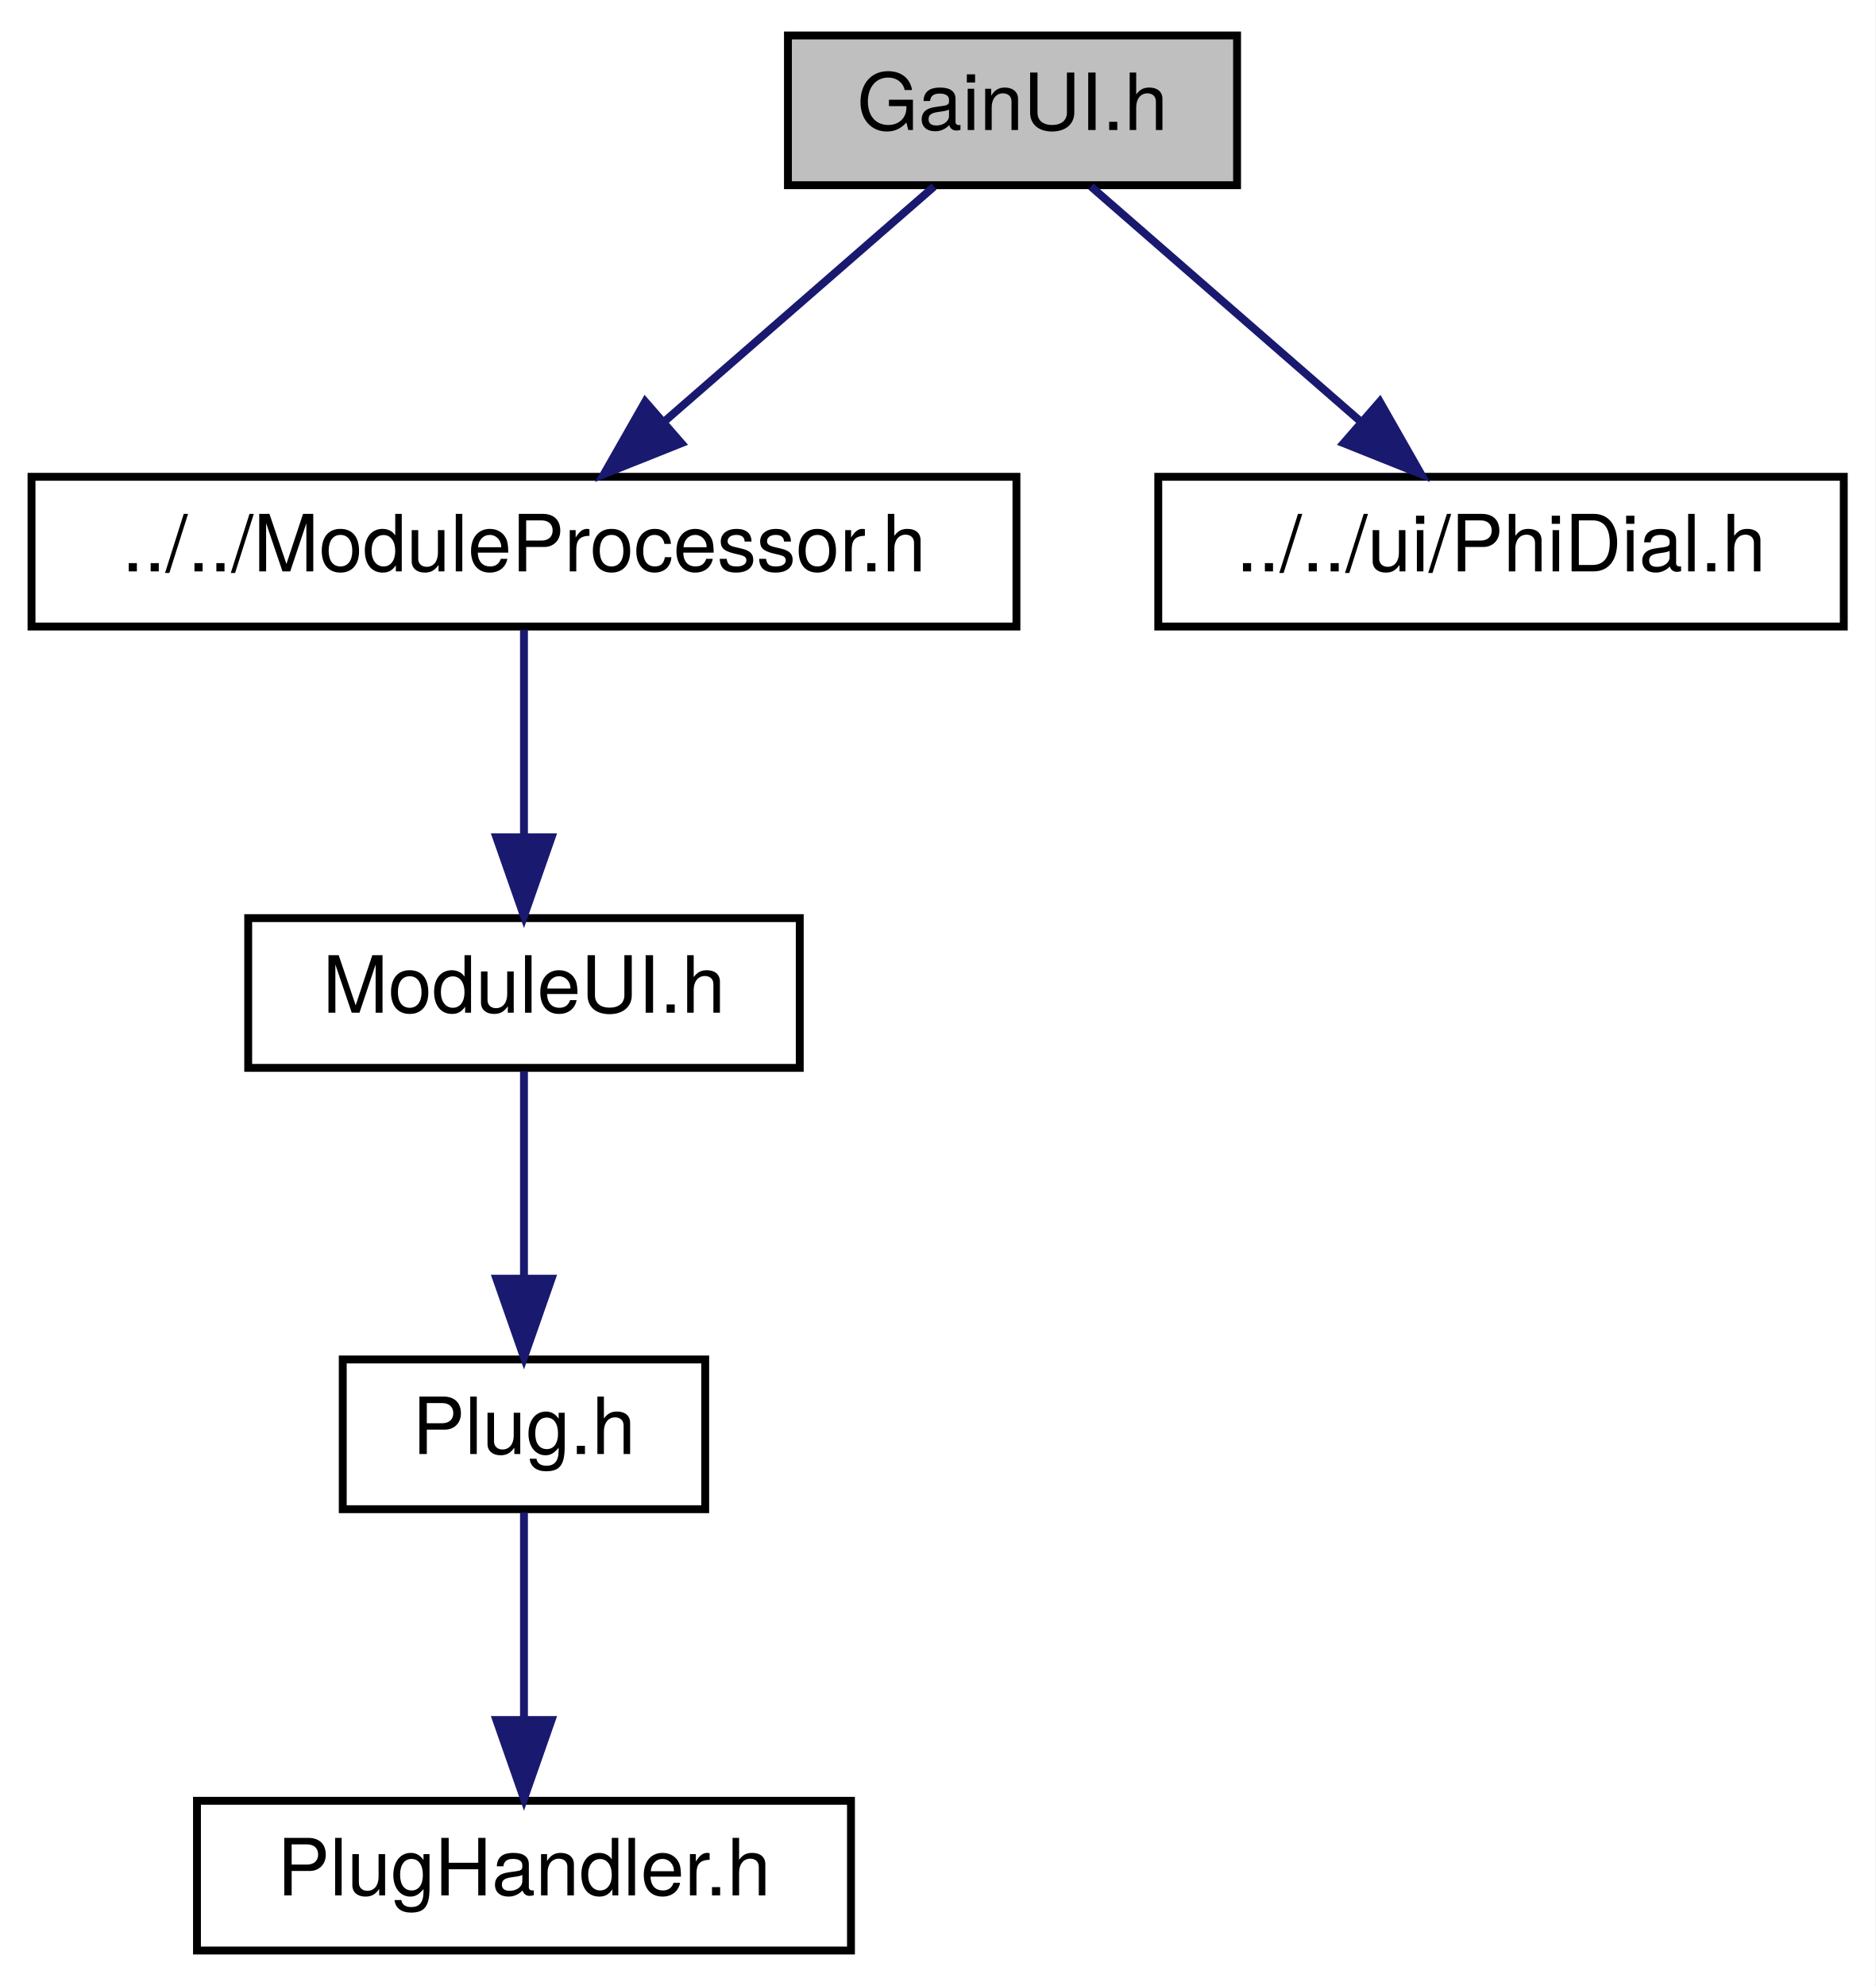
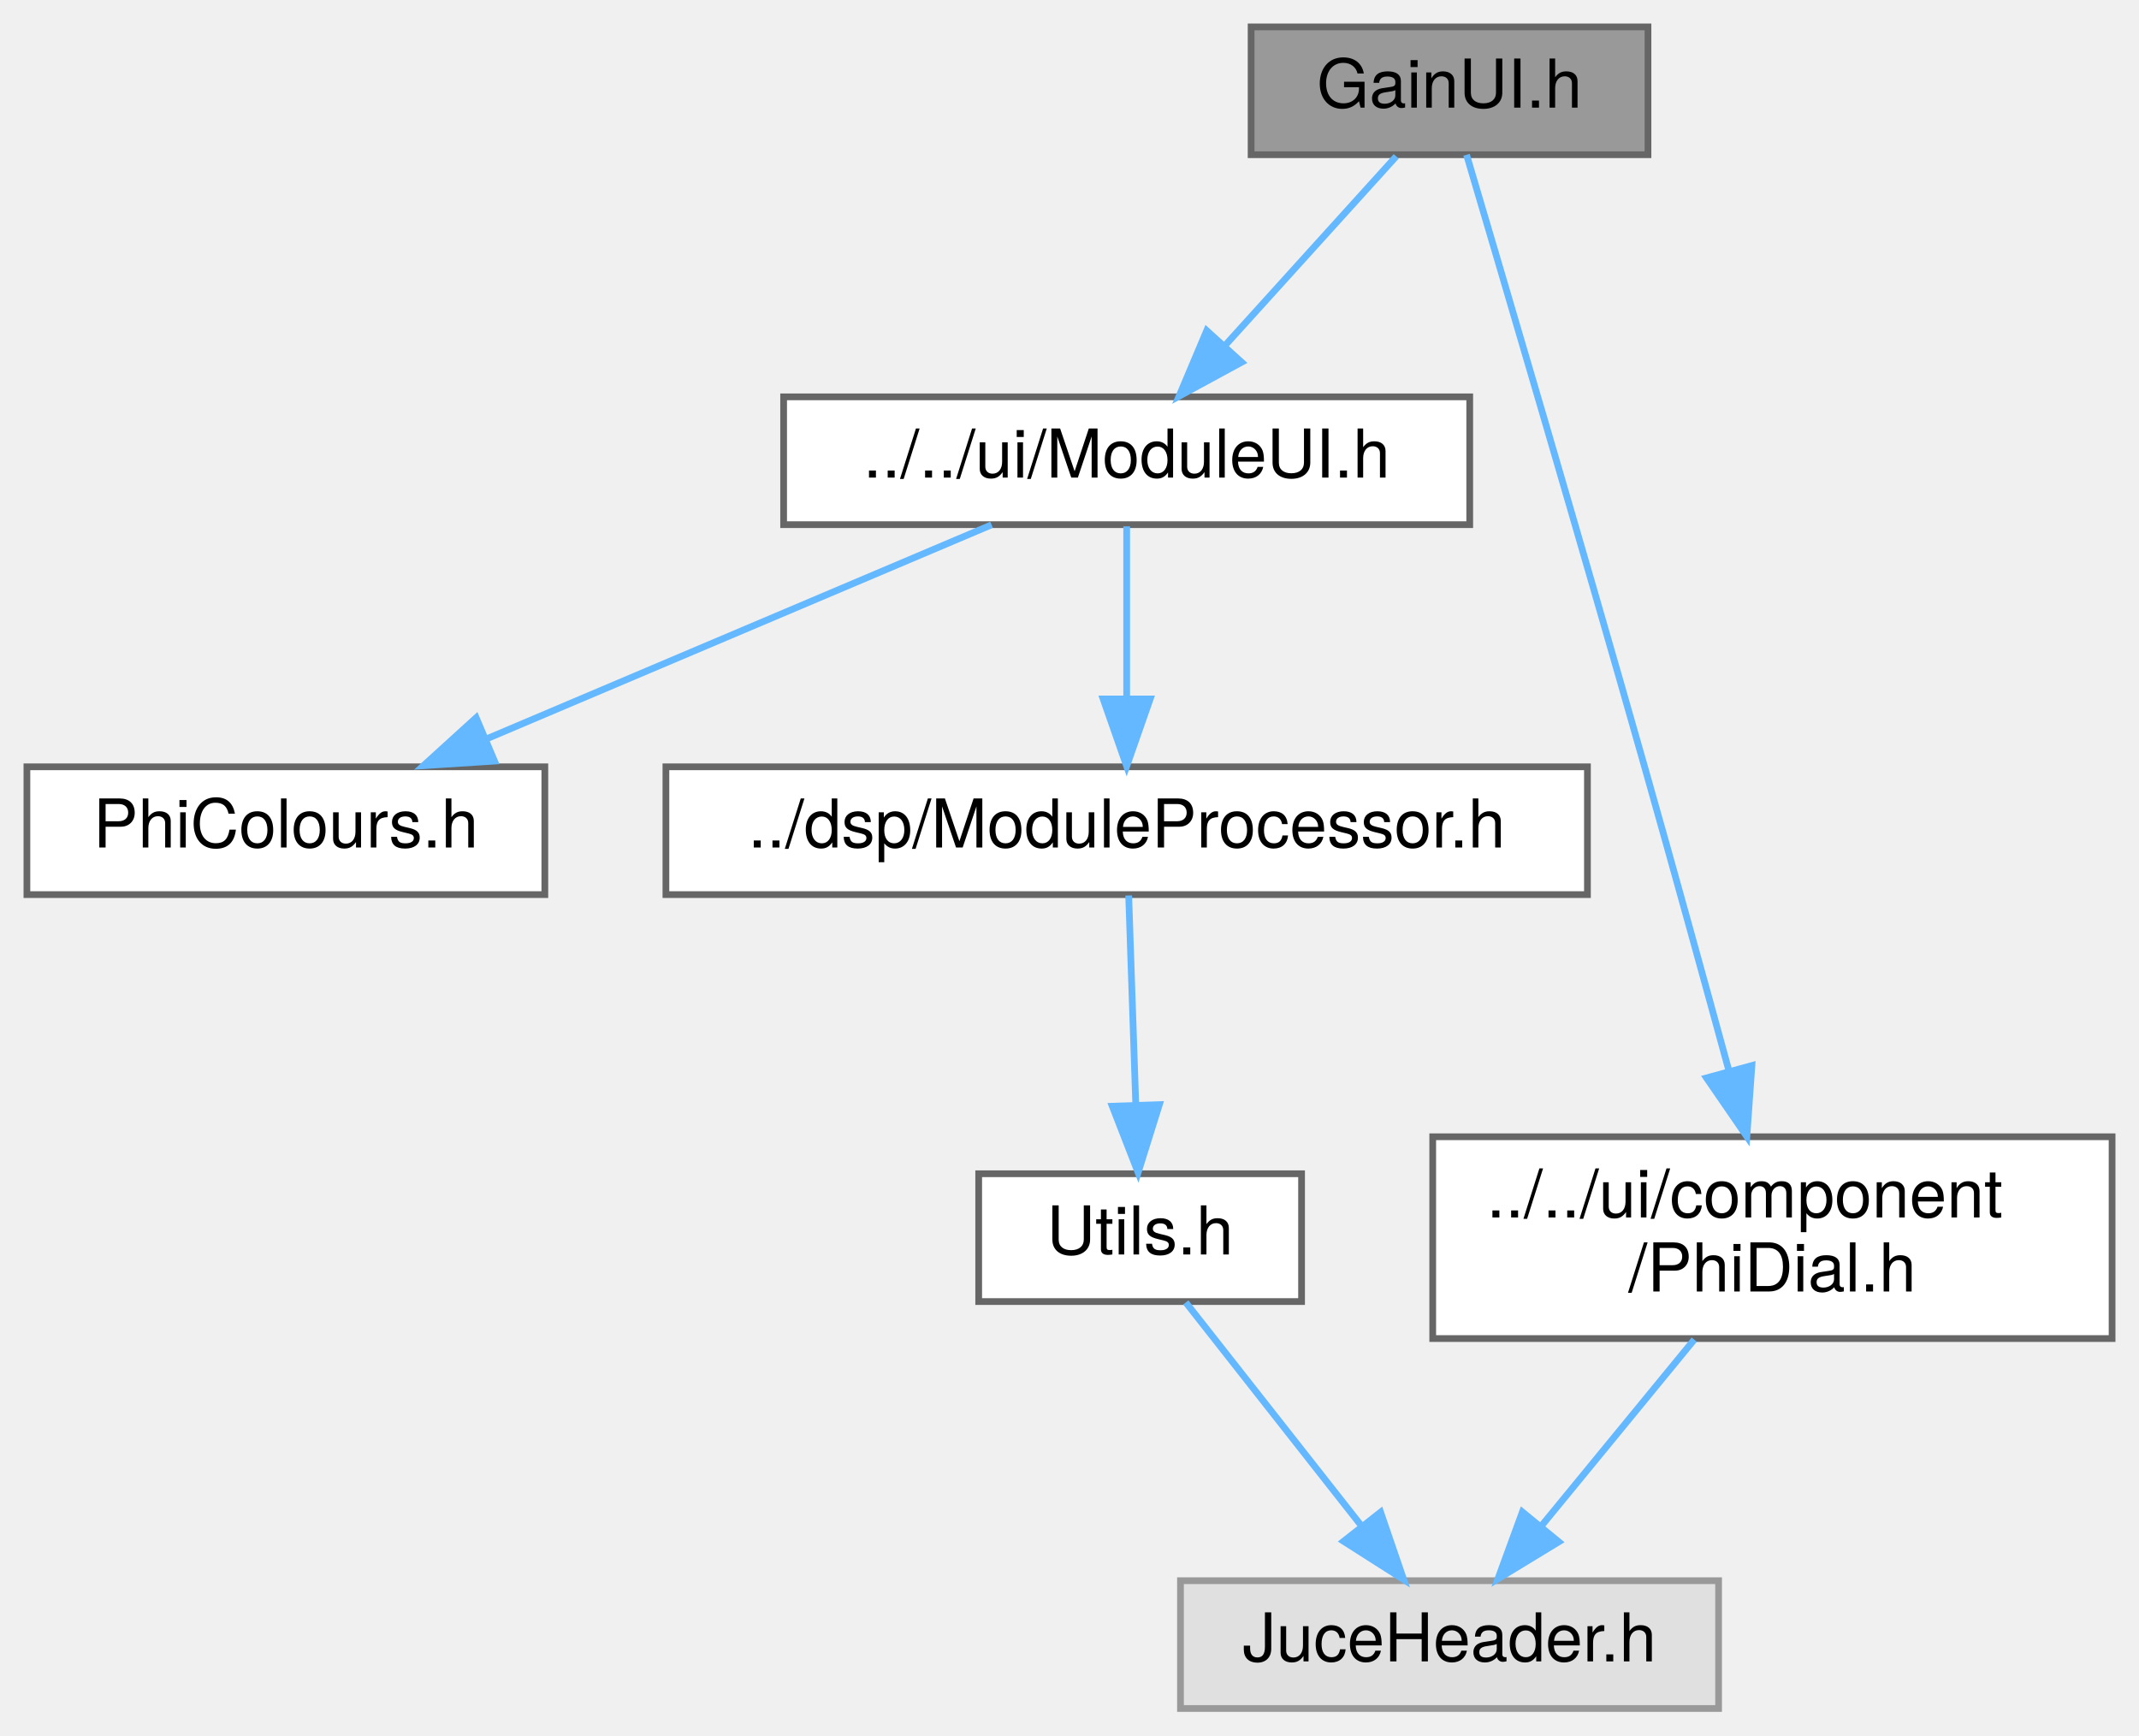
- <svg xmlns="http://www.w3.org/2000/svg" xmlns:xlink="http://www.w3.org/1999/xlink" width="238pt" height="252pt" viewBox="0.00 0.00 238.00 252.00">
-   <g id="graph0" class="graph" transform="scale(1 1) rotate(0) translate(4 248)">
-     <polygon fill="white" stroke="none" points="-4,4 -4,-248 234,-248 234,4 -4,4" />
-     <g id="node1" class="node">
-       <polygon fill="#bfbfbf" stroke="black" points="96,-224.5 96,-243.5 153,-243.5 153,-224.5 96,-224.5" />
-       <text text-anchor="middle" x="124.5" y="-231.5" font-family="Helvetica Neue" font-size="10.00">GainUI.h</text>
-     </g>
-     <g id="node2" class="node">
-       <g id="a_node2">
-         <a xlink:href="_module_processor_8h.html" target="_top" xlink:title="../../ModuleProcessor.h">
-           <polygon fill="white" stroke="black" points="-7.10543e-15,-168.5 -7.10543e-15,-187.5 125,-187.5 125,-168.5 -7.10543e-15,-168.5" />
-           <text text-anchor="middle" x="62.5" y="-175.5" font-family="Helvetica Neue" font-size="10.00">../../ModuleProcessor.h</text>
+ <svg xmlns="http://www.w3.org/2000/svg" xmlns:xlink="http://www.w3.org/1999/xlink" width="318pt" height="258pt" viewBox="0.00 0.00 318.00 258.00">
+   <g id="graph0" class="graph" transform="scale(1 1) rotate(0) translate(4 254)">
+     <g id="Node000001" class="node">
+       <g id="a_Node000001">
+         <a xlink:title=" ">
+           <polygon fill="#999999" stroke="#666666" points="241,-250 182,-250 182,-231 241,-231 241,-250" />
+           <text text-anchor="middle" x="211.5" y="-238" font-family="Helvetica Neue" font-size="10.00">GainUI.h</text>
        </a>
      </g>
    </g>
-     <g id="edge1" class="edge">
-       <path fill="none" stroke="midnightblue" d="M114.539,-224.324C105.373,-216.341 91.563,-204.313 80.472,-194.653" />
-       <polygon fill="midnightblue" stroke="midnightblue" points="82.482,-191.762 72.643,-187.834 77.885,-197.041 82.482,-191.762" />
-     </g>
-     <g id="node6" class="node">
-       <g id="a_node6">
-         <a xlink:href="_phi_dial_8h.html" target="_top" xlink:title="../../ui/PhiDial.h">
-           <polygon fill="white" stroke="black" points="143,-168.5 143,-187.5 230,-187.5 230,-168.5 143,-168.5" />
-           <text text-anchor="middle" x="186.5" y="-175.5" font-family="Helvetica Neue" font-size="10.00">../../ui/PhiDial.h</text>
+     <g id="Node000002" class="node">
+       <g id="a_Node000002">
+         <a xlink:href="_module_u_i_8h.html" target="_top" xlink:title=" ">
+           <polygon fill="white" stroke="#666666" points="214.5,-195 112.5,-195 112.5,-176 214.5,-176 214.5,-195" />
+           <text text-anchor="middle" x="163.5" y="-183" font-family="Helvetica Neue" font-size="10.00">../../ui/ModuleUI.h</text>
        </a>
      </g>
    </g>
-     <g id="edge5" class="edge">
-       <path fill="none" stroke="midnightblue" d="M134.461,-224.324C143.627,-216.341 157.437,-204.313 168.528,-194.653" />
-       <polygon fill="midnightblue" stroke="midnightblue" points="171.115,-197.041 176.357,-187.834 166.518,-191.762 171.115,-197.041" />
-     </g>
-     <g id="node3" class="node">
-       <g id="a_node3">
-         <a xlink:href="_module_u_i_8h.html" target="_top" xlink:title="ModuleUI.h">
-           <polygon fill="white" stroke="black" points="27.5,-112.5 27.5,-131.5 97.5,-131.5 97.5,-112.5 27.5,-112.5" />
-           <text text-anchor="middle" x="62.5" y="-119.5" font-family="Helvetica Neue" font-size="10.00">ModuleUI.h</text>
+     <g id="edge1_Node000001_Node000002" class="edge">
+       <g id="a_edge1_Node000001_Node000002">
+         <a xlink:title=" ">
+           <path fill="none" stroke="#63b8ff" d="M203.57,-230.75C196.65,-223.11 186.43,-211.82 178.05,-202.56" />
+           <polygon fill="#63b8ff" stroke="#63b8ff" points="180.59,-200.15 171.28,-195.09 175.4,-204.85 180.59,-200.15" />
        </a>
      </g>
    </g>
-     <g id="edge2" class="edge">
-       <path fill="none" stroke="midnightblue" d="M62.5,-168.083C62.5,-161.006 62.5,-150.861 62.5,-141.986" />
-       <polygon fill="midnightblue" stroke="midnightblue" points="66,-141.751 62.5,-131.751 59,-141.751 66,-141.751" />
-     </g>
-     <g id="node4" class="node">
-       <g id="a_node4">
-         <a xlink:href="_plug_8h.html" target="_top" xlink:title="Plug.h">
-           <polygon fill="white" stroke="black" points="39.5,-56.5 39.5,-75.5 85.5,-75.5 85.5,-56.5 39.5,-56.5" />
-           <text text-anchor="middle" x="62.5" y="-63.5" font-family="Helvetica Neue" font-size="10.00">Plug.h</text>
+     <g id="Node000007" class="node">
+       <g id="a_Node000007">
+         <a xlink:href="_phi_dial_8h.html" target="_top" xlink:title=" ">
+           <polygon fill="white" stroke="#666666" points="310,-85 209,-85 209,-55 310,-55 310,-85" />
+           <text text-anchor="start" x="217" y="-73" font-family="Helvetica Neue" font-size="10.00">../../ui/component</text>
+           <text text-anchor="middle" x="259.5" y="-62" font-family="Helvetica Neue" font-size="10.00">/PhiDial.h</text>
        </a>
      </g>
    </g>
-     <g id="edge3" class="edge">
-       <path fill="none" stroke="midnightblue" d="M62.5,-112.083C62.5,-105.006 62.5,-94.861 62.5,-85.987" />
-       <polygon fill="midnightblue" stroke="midnightblue" points="66,-85.751 62.5,-75.751 59,-85.751 66,-85.751" />
-     </g>
-     <g id="node5" class="node">
-       <g id="a_node5">
-         <a xlink:href="_plug_handler_8h.html" target="_top" xlink:title="PlugHandler.h">
-           <polygon fill="white" stroke="black" points="21,-0.5 21,-19.5 104,-19.5 104,-0.5 21,-0.5" />
-           <text text-anchor="middle" x="62.5" y="-7.5" font-family="Helvetica Neue" font-size="10.00">PlugHandler.h</text>
+     <g id="edge6_Node000001_Node000007" class="edge">
+       <g id="a_edge6_Node000001_Node000007">
+         <a xlink:title=" ">
+           <path fill="none" stroke="#63b8ff" d="M214.03,-230.99C219.11,-213.82 230.93,-173.76 240.5,-140 244.75,-125 249.4,-108.13 253.03,-94.83" />
+           <polygon fill="#63b8ff" stroke="#63b8ff" points="256.45,-95.59 255.7,-85.03 249.7,-93.75 256.45,-95.59" />
        </a>
      </g>
    </g>
-     <g id="edge4" class="edge">
-       <path fill="none" stroke="midnightblue" d="M62.5,-56.083C62.5,-49.006 62.5,-38.861 62.5,-29.986" />
-       <polygon fill="midnightblue" stroke="midnightblue" points="66,-29.751 62.5,-19.751 59,-29.751 66,-29.751" />
+     <g id="Node000003" class="node">
+       <g id="a_Node000003">
+         <a xlink:href="_phi_colours_8h.html" target="_top" xlink:title=" ">
+           <polygon fill="white" stroke="#666666" points="77,-140 0,-140 0,-121 77,-121 77,-140" />
+           <text text-anchor="middle" x="38.5" y="-128" font-family="Helvetica Neue" font-size="10.00">PhiColours.h</text>
+         </a>
+       </g>
+     </g>
+     <g id="edge2_Node000002_Node000003" class="edge">
+       <g id="a_edge2_Node000002_Node000003">
+         <a xlink:title=" ">
+           <path fill="none" stroke="#63b8ff" d="M143.42,-175.98C123.13,-167.38 91.54,-153.99 68.33,-144.15" />
+           <polygon fill="#63b8ff" stroke="#63b8ff" points="69.52,-140.85 58.95,-140.17 66.79,-147.3 69.52,-140.85" />
+         </a>
+       </g>
+     </g>
+     <g id="Node000004" class="node">
+       <g id="a_Node000004">
+         <a xlink:href="_module_processor_8h.html" target="_top" xlink:title=" ">
+           <polygon fill="white" stroke="#666666" points="232,-140 95,-140 95,-121 232,-121 232,-140" />
+           <text text-anchor="middle" x="163.5" y="-128" font-family="Helvetica Neue" font-size="10.00">../dsp/ModuleProcessor.h</text>
+         </a>
+       </g>
+     </g>
+     <g id="edge3_Node000002_Node000004" class="edge">
+       <g id="a_edge3_Node000002_Node000004">
+         <a xlink:title=" ">
+           <path fill="none" stroke="#63b8ff" d="M163.5,-175.75C163.5,-168.8 163.5,-158.85 163.5,-150.13" />
+           <polygon fill="#63b8ff" stroke="#63b8ff" points="167,-150.09 163.5,-140.09 160,-150.09 167,-150.09" />
+         </a>
+       </g>
+     </g>
+     <g id="Node000005" class="node">
+       <g id="a_Node000005">
+         <a xlink:href="_utils_8h.html" target="_top" xlink:title=" ">
+           <polygon fill="white" stroke="#666666" points="189.5,-79.5 141.5,-79.5 141.5,-60.5 189.5,-60.5 189.5,-79.5" />
+           <text text-anchor="middle" x="165.5" y="-67.5" font-family="Helvetica Neue" font-size="10.00">Utils.h</text>
+         </a>
+       </g>
+     </g>
+     <g id="edge4_Node000004_Node000005" class="edge">
+       <g id="a_edge4_Node000004_Node000005">
+         <a xlink:title=" ">
+           <path fill="none" stroke="#63b8ff" d="M163.8,-120.87C164.07,-112.75 164.5,-100.31 164.85,-89.89" />
+           <polygon fill="#63b8ff" stroke="#63b8ff" points="168.36,-89.78 165.2,-79.67 161.36,-89.54 168.36,-89.78" />
+         </a>
+       </g>
+     </g>
+     <g id="Node000006" class="node">
+       <g id="a_Node000006">
+         <a xlink:title=" ">
+           <polygon fill="#e0e0e0" stroke="#999999" points="251.5,-19 171.5,-19 171.5,0 251.5,0 251.5,-19" />
+           <text text-anchor="middle" x="211.5" y="-7" font-family="Helvetica Neue" font-size="10.00">JuceHeader.h</text>
+         </a>
+       </g>
+     </g>
+     <g id="edge5_Node000005_Node000006" class="edge">
+       <g id="a_edge5_Node000005_Node000006">
+         <a xlink:title=" ">
+           <path fill="none" stroke="#63b8ff" d="M172.29,-60.37C179.15,-51.64 189.93,-37.93 198.45,-27.09" />
+           <polygon fill="#63b8ff" stroke="#63b8ff" points="201.25,-29.19 204.68,-19.17 195.75,-24.86 201.25,-29.19" />
+         </a>
+       </g>
+     </g>
+     <g id="edge7_Node000007_Node000006" class="edge">
+       <g id="a_edge7_Node000007_Node000006">
+         <a xlink:title=" ">
+           <path fill="none" stroke="#63b8ff" d="M247.88,-54.84C241.06,-46.52 232.39,-35.96 225.23,-27.23" />
+           <polygon fill="#63b8ff" stroke="#63b8ff" points="227.74,-24.78 218.69,-19.27 222.33,-29.22 227.74,-24.78" />
+         </a>
+       </g>
    </g>
  </g>
</svg>
